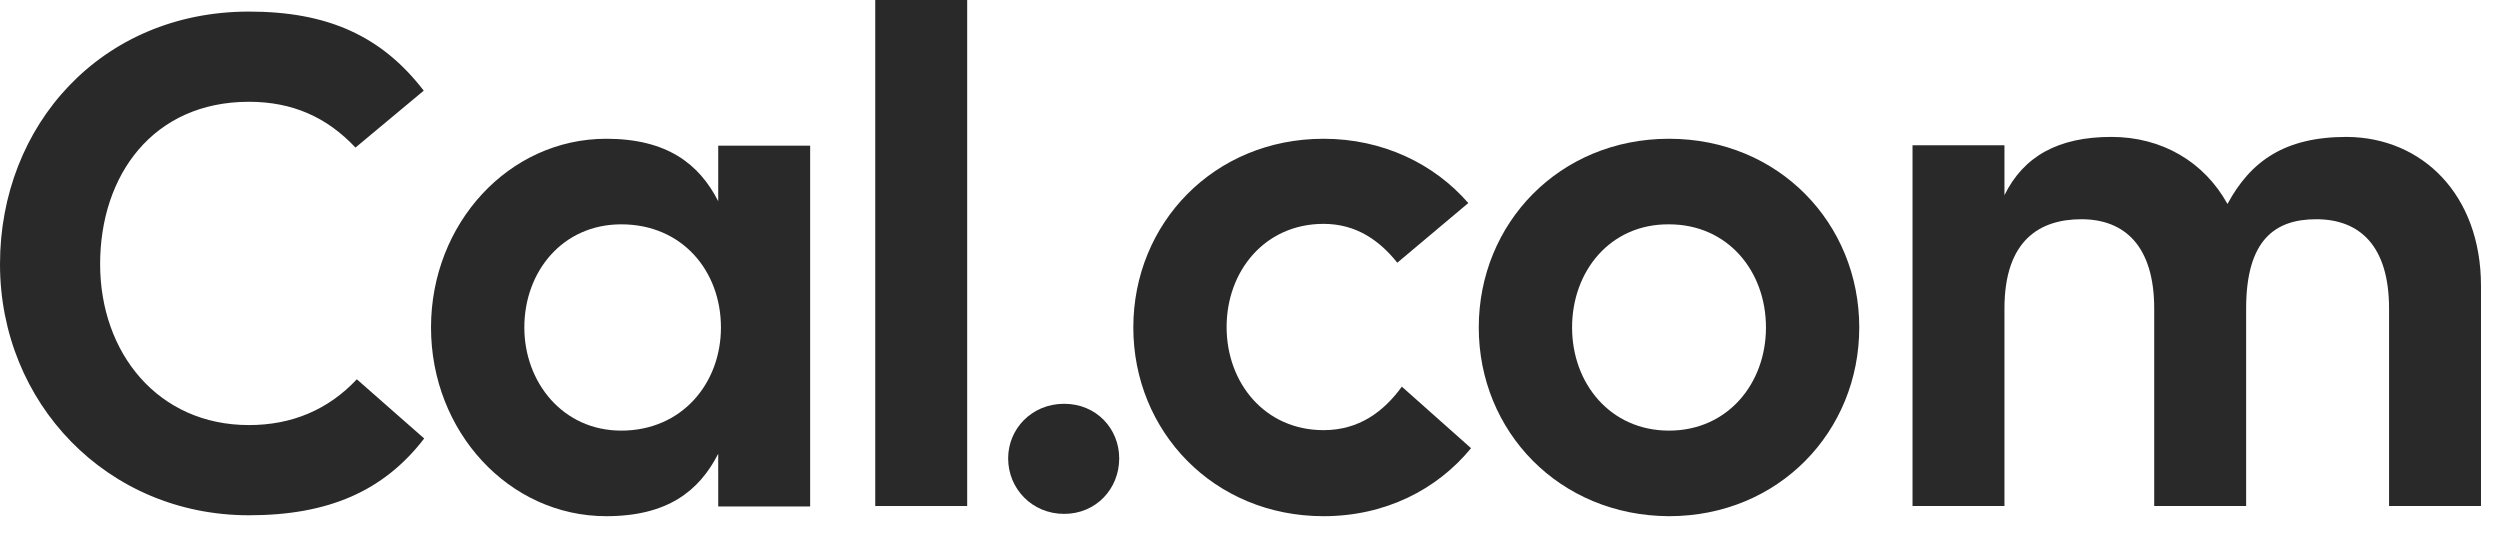
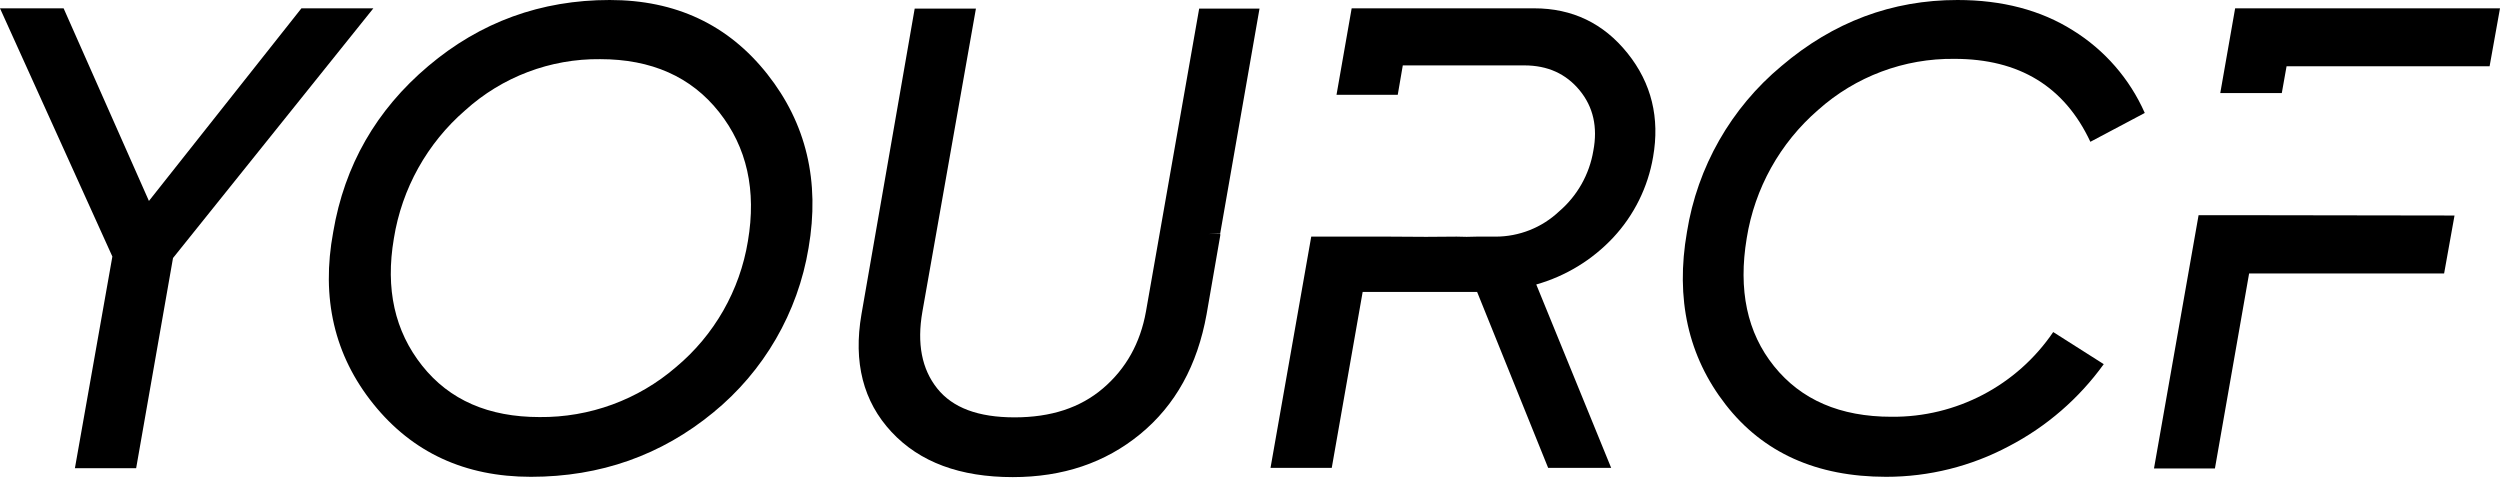
- <svg xmlns="http://www.w3.org/2000/svg" width="101" height="22" viewBox="0 0 101 22" fill="none">
-   <path d="M10.058 20.817C4.321 20.817 0 16.276 0 10.67C0 5.046 4.101 0.468 10.058 0.468C13.221 0.468 15.409 1.439 17.119 3.663L14.361 5.962C13.203 4.728 11.805 4.112 10.058 4.112C6.178 4.112 4.045 7.083 4.045 10.67C4.045 14.258 6.381 17.173 10.058 17.173C11.787 17.173 13.258 16.557 14.416 15.323L17.137 17.715C15.501 19.845 13.258 20.817 10.058 20.817Z" fill="#292929" />
-   <path d="M29.016 5.886H32.73V20.461H29.016V18.331C28.244 19.845 26.957 20.854 24.493 20.854C20.558 20.854 17.413 17.434 17.413 13.23C17.413 9.025 20.558 5.606 24.493 5.606C26.938 5.606 28.244 6.615 29.016 8.128V5.886ZM29.126 13.23C29.126 10.95 27.563 9.063 25.099 9.063C22.727 9.063 21.183 10.969 21.183 13.23C21.183 15.435 22.727 17.397 25.099 17.397C27.545 17.397 29.126 15.491 29.126 13.23Z" fill="#292929" />
-   <path d="M35.36 0H39.074V20.443H35.36V0Z" fill="#292929" />
-   <path d="M40.729 18.518C40.729 17.322 41.685 16.313 42.991 16.313C44.296 16.313 45.216 17.322 45.216 18.518C45.216 19.752 44.278 20.761 42.991 20.761C41.704 20.761 40.729 19.752 40.729 18.518Z" fill="#292929" />
-   <path d="M59.43 18.107C58.05 19.788 55.954 20.854 53.472 20.854C49.04 20.854 45.786 17.434 45.786 13.23C45.786 9.025 49.04 5.606 53.472 5.606C55.862 5.606 57.94 6.615 59.319 8.203L56.451 10.614C55.734 9.717 54.796 9.044 53.472 9.044C51.1 9.044 49.555 10.95 49.555 13.211C49.555 15.472 51.1 17.378 53.472 17.378C54.906 17.378 55.899 16.631 56.635 15.621L59.43 18.107Z" fill="#292929" />
-   <path d="M59.742 13.23C59.742 9.025 62.997 5.606 67.428 5.606C71.86 5.606 75.114 9.025 75.114 13.23C75.114 17.434 71.86 20.854 67.428 20.854C62.997 20.835 59.742 17.434 59.742 13.23ZM71.345 13.23C71.345 10.95 69.8 9.063 67.428 9.063C65.056 9.044 63.512 10.95 63.512 13.23C63.512 15.491 65.056 17.397 67.428 17.397C69.8 17.397 71.345 15.491 71.345 13.23Z" fill="#292929" />
-   <path d="M100.232 11.548V20.443H96.518V12.464C96.518 9.941 95.341 8.857 93.576 8.857C91.921 8.857 90.744 9.68 90.744 12.464V20.443H87.03V12.464C87.03 9.941 85.835 8.857 84.088 8.857C82.433 8.857 80.98 9.68 80.98 12.464V20.443H77.266V5.868H80.98V7.886C81.752 6.316 83.15 5.531 85.301 5.531C87.343 5.531 89.052 6.54 89.99 8.241C90.928 6.503 92.307 5.531 94.808 5.531C97.86 5.55 100.232 7.867 100.232 11.548Z" fill="#292929" />
+ <svg xmlns="http://www.w3.org/2000/svg" viewBox="0 0 841 160.5">
+   <g id="Слой_2" data-name="Слой 2">
+     <g id="Слой_1-2" data-name="Слой 1">
+       <g id="Слой_1-2-2" data-name="Слой 1-2">
+         <path d="M125.6,2.8l-67.4,84L45.8,157.5H25.2L37.8,86.3,0,2.8H21.4L50.1,67.6,101.4,2.8Z" />
+         <path d="M178.6,160.4q-33.3,0-53-24.5T112.1,78q5.7-33.6,32-55.8C161.6,7.4,182,0,205.1,0q33.3,0,53,24.9T272,83.4a90.57,90.57,0,0,1-32.1,55.4C222.5,153.1,202,160.4,178.6,160.4Zm2.9-20.1a69.19,69.19,0,0,0,45.9-16.8,69.91,69.91,0,0,0,24.2-42.4q4.35-25.65-9.7-43.4c-9.4-11.9-22.8-17.8-40-17.8a66.59,66.59,0,0,0-45.4,17.2,72.12,72.12,0,0,0-24,43.1c-2.9,17,.3,31.2,9.5,42.8S164.4,140.3,181.5,140.3Z" />
+         <path d="M410.5,78.5a13.52,13.52,0,0,0-4,.3,13.61,13.61,0,0,1,4-.4L423.7,2.9H403.4L385.5,104.8q-2.85,15.9-14.4,25.8c-7.7,6.6-17.6,9.8-29.8,9.8s-20.8-3.2-26-9.7-6.9-15.1-5-25.9l18-101.9H307.7L289.8,105.7c-2.8,16.2.6,29.4,10.1,39.6s23.1,15.2,40.8,15.2c16.8,0,31.1-4.8,42.9-14.5s19.2-23.1,22.3-40.3l4.6-26.5-.4.1.4-.1Z" />
+         <path d="M547.5,17.9C539.4,7.8,528.9,2.8,516.1,2.8H454.7l-5.1,29.1h20.6l1.7-9.9h40.9q11.7,0,18.6,8.4c4.6,5.6,6.1,12.4,4.6,20.3a34.23,34.23,0,0,1-11.5,20.4,31.13,31.13,0,0,1-21.4,8.5h-6.4c-2.2.1-4.4.1-6.7,0-5.9.1-13.9.1-22.5,0H441.1l-13.7,77.8H448l10.4-59.2h38.5l23.9,59.2H542L516.8,95.7a56.59,56.59,0,0,0,25.9-15.8,52.71,52.71,0,0,0,13.4-27.1C558.4,39.7,555.6,28,547.5,17.9Z" />
+         <path d="M634.5,160.4q-35.1,0-54-24.3T567.5,78a91.38,91.38,0,0,1,31.8-55.8Q625.4,0,658.5,0c15,0,28,3.4,38.8,10.2A62.25,62.25,0,0,1,721.5,38l-18.3,9.7q-13.05-27.9-45.7-27.9A67.53,67.53,0,0,0,611.6,37a72.12,72.12,0,0,0-24,43.1c-2.9,17.4.1,31.8,9.2,43.1s22.2,17,39.5,17a65,65,0,0,0,54.4-28.5l17,10.8a91.18,91.18,0,0,1-31.9,27.6A87.77,87.77,0,0,1,634.5,160.4Z" />
+         <path d="M751.9,2.8l-5,28.5h20.7l1.6-9h68.3L841,2.8Z" />
+         <path d="M760.3,72.4H739.6l-15,85.2h20.5L756.6,92h65.6l3.5-19.5Z" />
+         <path d="M761.3,72.4h0Z" />
+       </g>
+     </g>
+   </g>
</svg>
